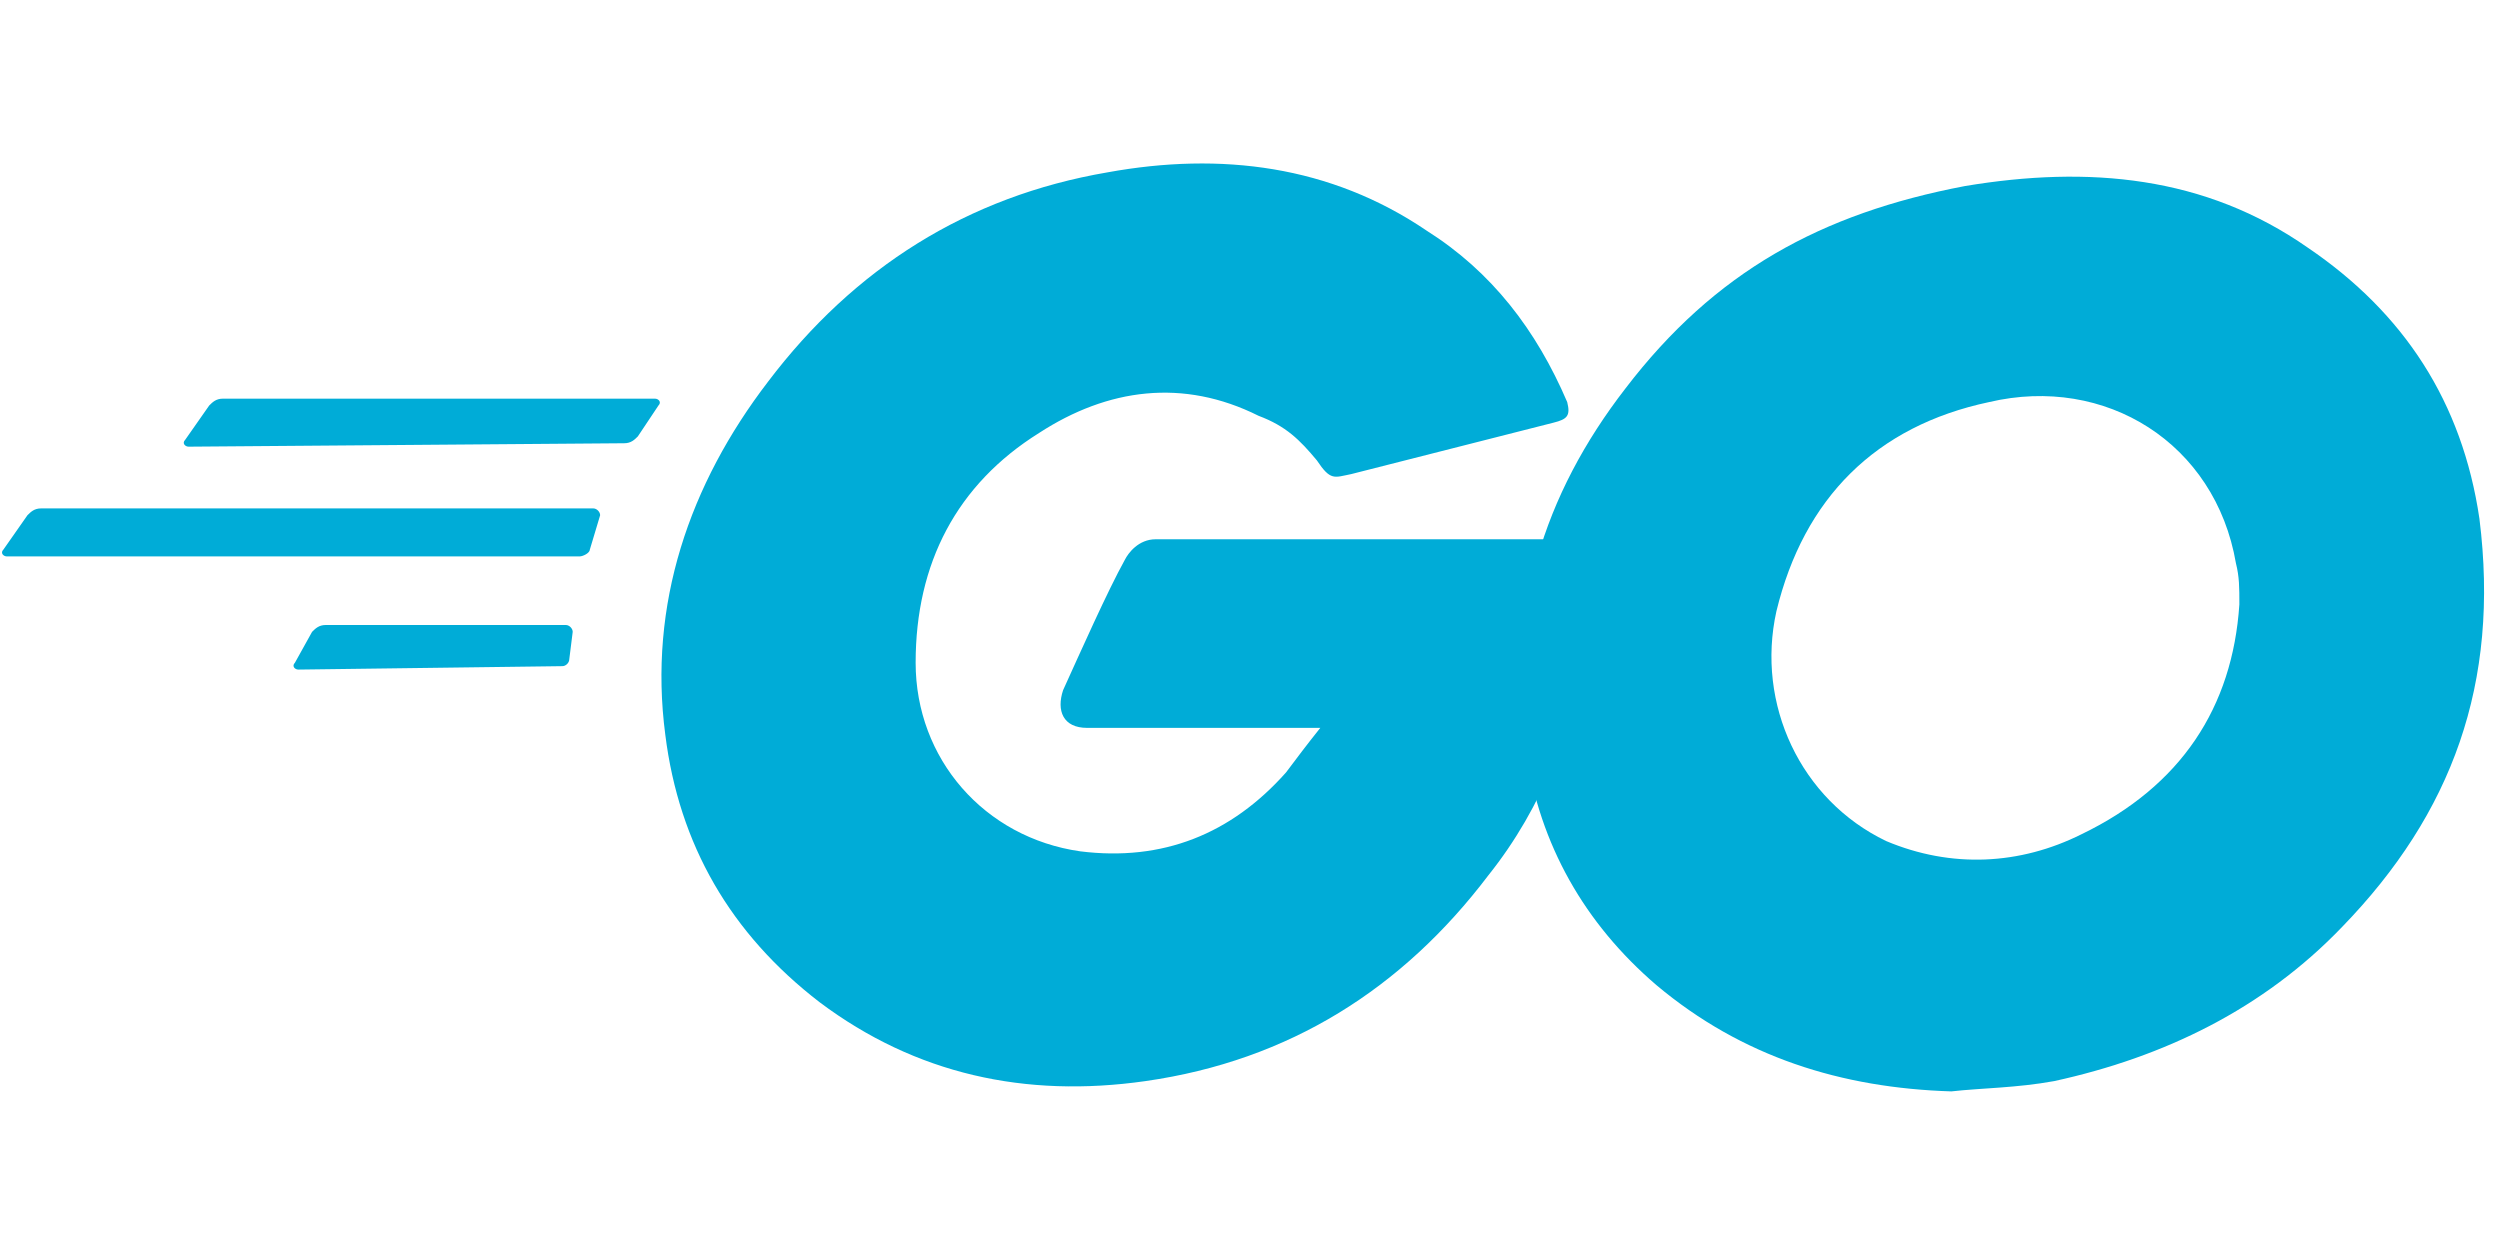
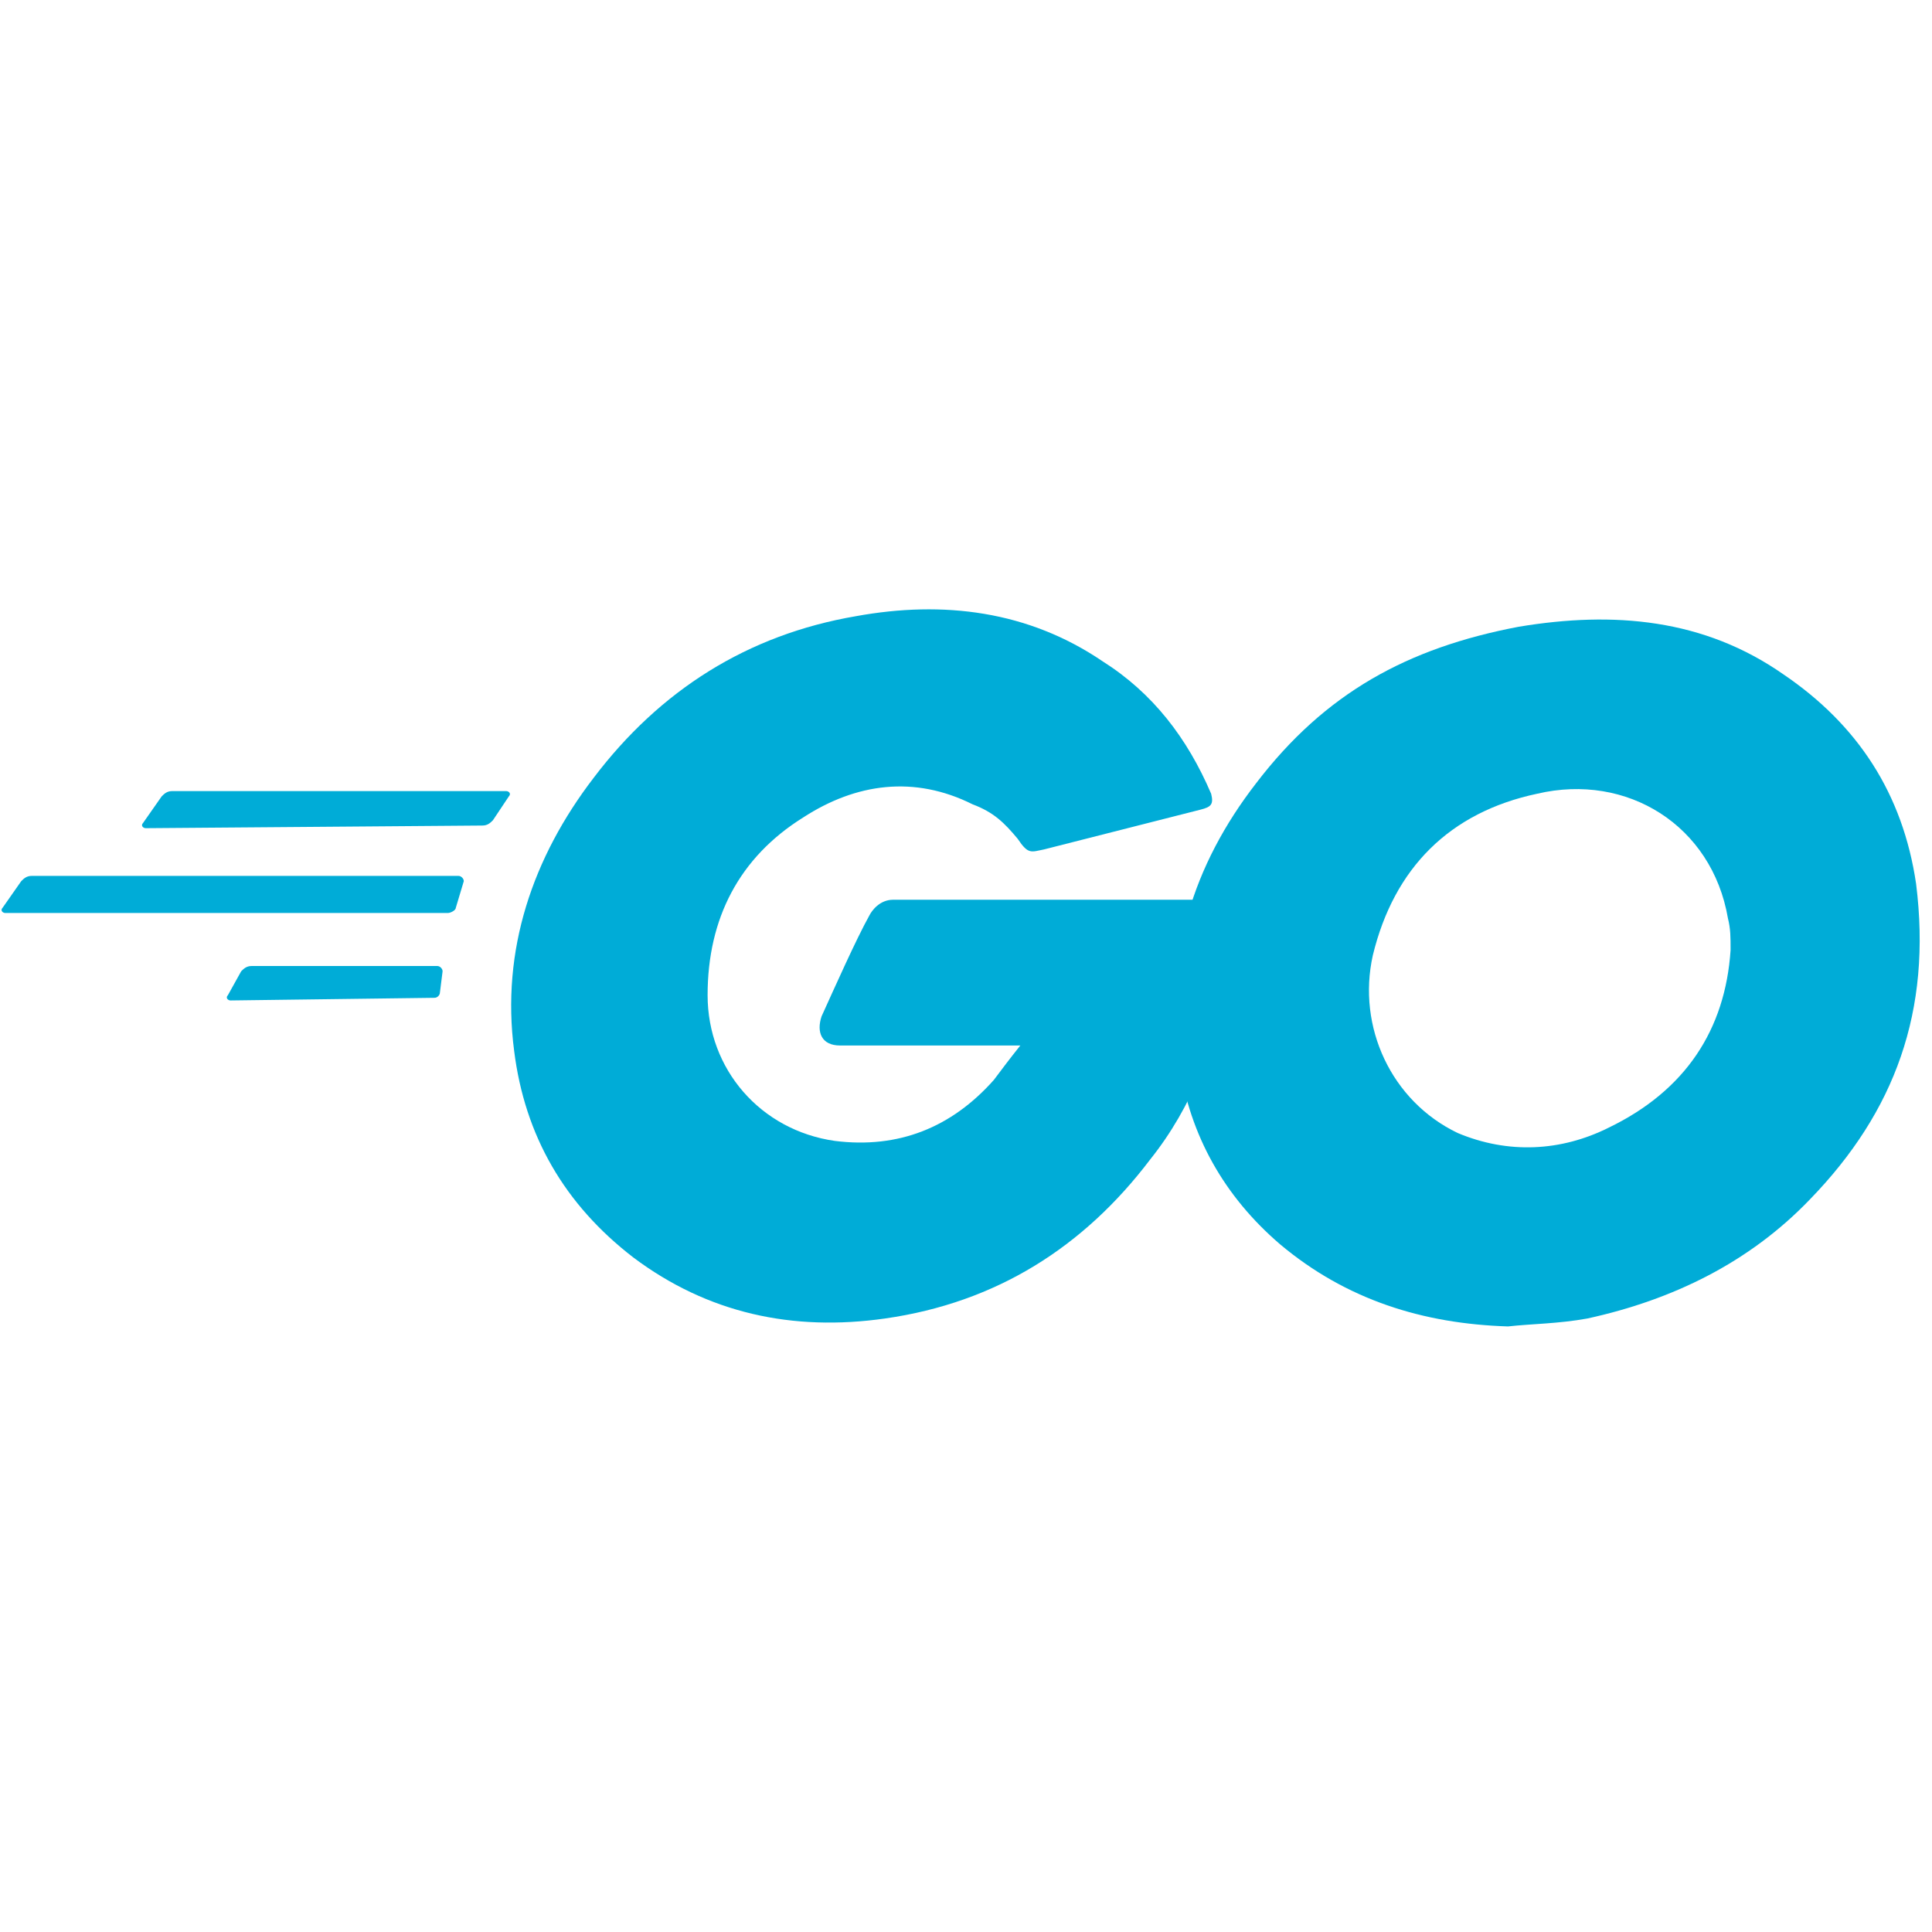
- <svg xmlns="http://www.w3.org/2000/svg" height="1250" viewBox="16.8 16.1 72.9 27.6" width="2500">
+ <svg xmlns="http://www.w3.org/2000/svg" height="80" viewBox="16.8 16.1 72.9 27.6" width="80">
  <switch>
    <g fill="#00acd7">
      <path d="m22.3 24.7c-.1 0-.2-.1-.1-.2l.7-1c.1-.1.2-.2.4-.2h12.6c.1 0 .2.1.1.2l-.6.9c-.1.1-.2.2-.4.2zm-5.3 3.2c-.1 0-.2-.1-.1-.2l.7-1c.1-.1.2-.2.4-.2h16.1c.1 0 .2.1.2.2l-.3 1c0 .1-.2.2-.3.2zm8.5 3.3c-.1 0-.2-.1-.1-.2l.5-.9c.1-.1.2-.2.4-.2h7c.1 0 .2.1.2.2l-.1.8c0 .1-.1.2-.2.2zm36.6-7.2-5.9 1.5c-.5.1-.6.2-1-.4-.5-.6-.9-1-1.7-1.3-2.2-1.1-4.4-.8-6.4.5-2.4 1.5-3.6 3.8-3.6 6.7 0 2.8 2 5.1 4.8 5.5 2.4.3 4.4-.5 6-2.3.3-.4.6-.8 1-1.3h-6.8c-.7 0-.9-.5-.7-1.1.5-1.1 1.3-2.9 1.8-3.8.1-.2.4-.6.9-.6h12.8c-.1 1-.1 1.9-.2 2.9-.4 2.5-1.3 4.9-2.9 6.9-2.5 3.3-5.8 5.4-10 6-3.5.5-6.7-.2-9.5-2.3-2.6-2-4.1-4.6-4.5-7.8-.5-3.8.7-7.3 3-10.3 2.5-3.3 5.8-5.4 9.9-6.1 3.3-.6 6.5-.2 9.3 1.7 1.9 1.2 3.2 2.9 4.1 5 .1.4 0 .5-.4.6z" />
      <path d="m73.7 43.5c-3.2-.1-6.1-1-8.6-3.1-2.1-1.8-3.4-4.1-3.8-6.8-.6-4 .5-7.5 2.9-10.6 2.6-3.4 5.7-5.1 9.9-5.9 3.6-.6 7-.3 10 1.8 2.8 1.9 4.5 4.5 5 7.9.6 4.8-.8 8.6-4 11.9-2.3 2.4-5.2 3.8-8.4 4.5-1.1.2-2.1.2-3 .3zm8.4-14.2c0-.5 0-.8-.1-1.2-.6-3.5-3.8-5.5-7.2-4.7-3.3.7-5.4 2.8-6.2 6.1-.6 2.7.7 5.5 3.2 6.7 1.9.8 3.9.7 5.7-.2 2.9-1.4 4.4-3.7 4.6-6.7z" />
    </g>
  </switch>
</svg>
